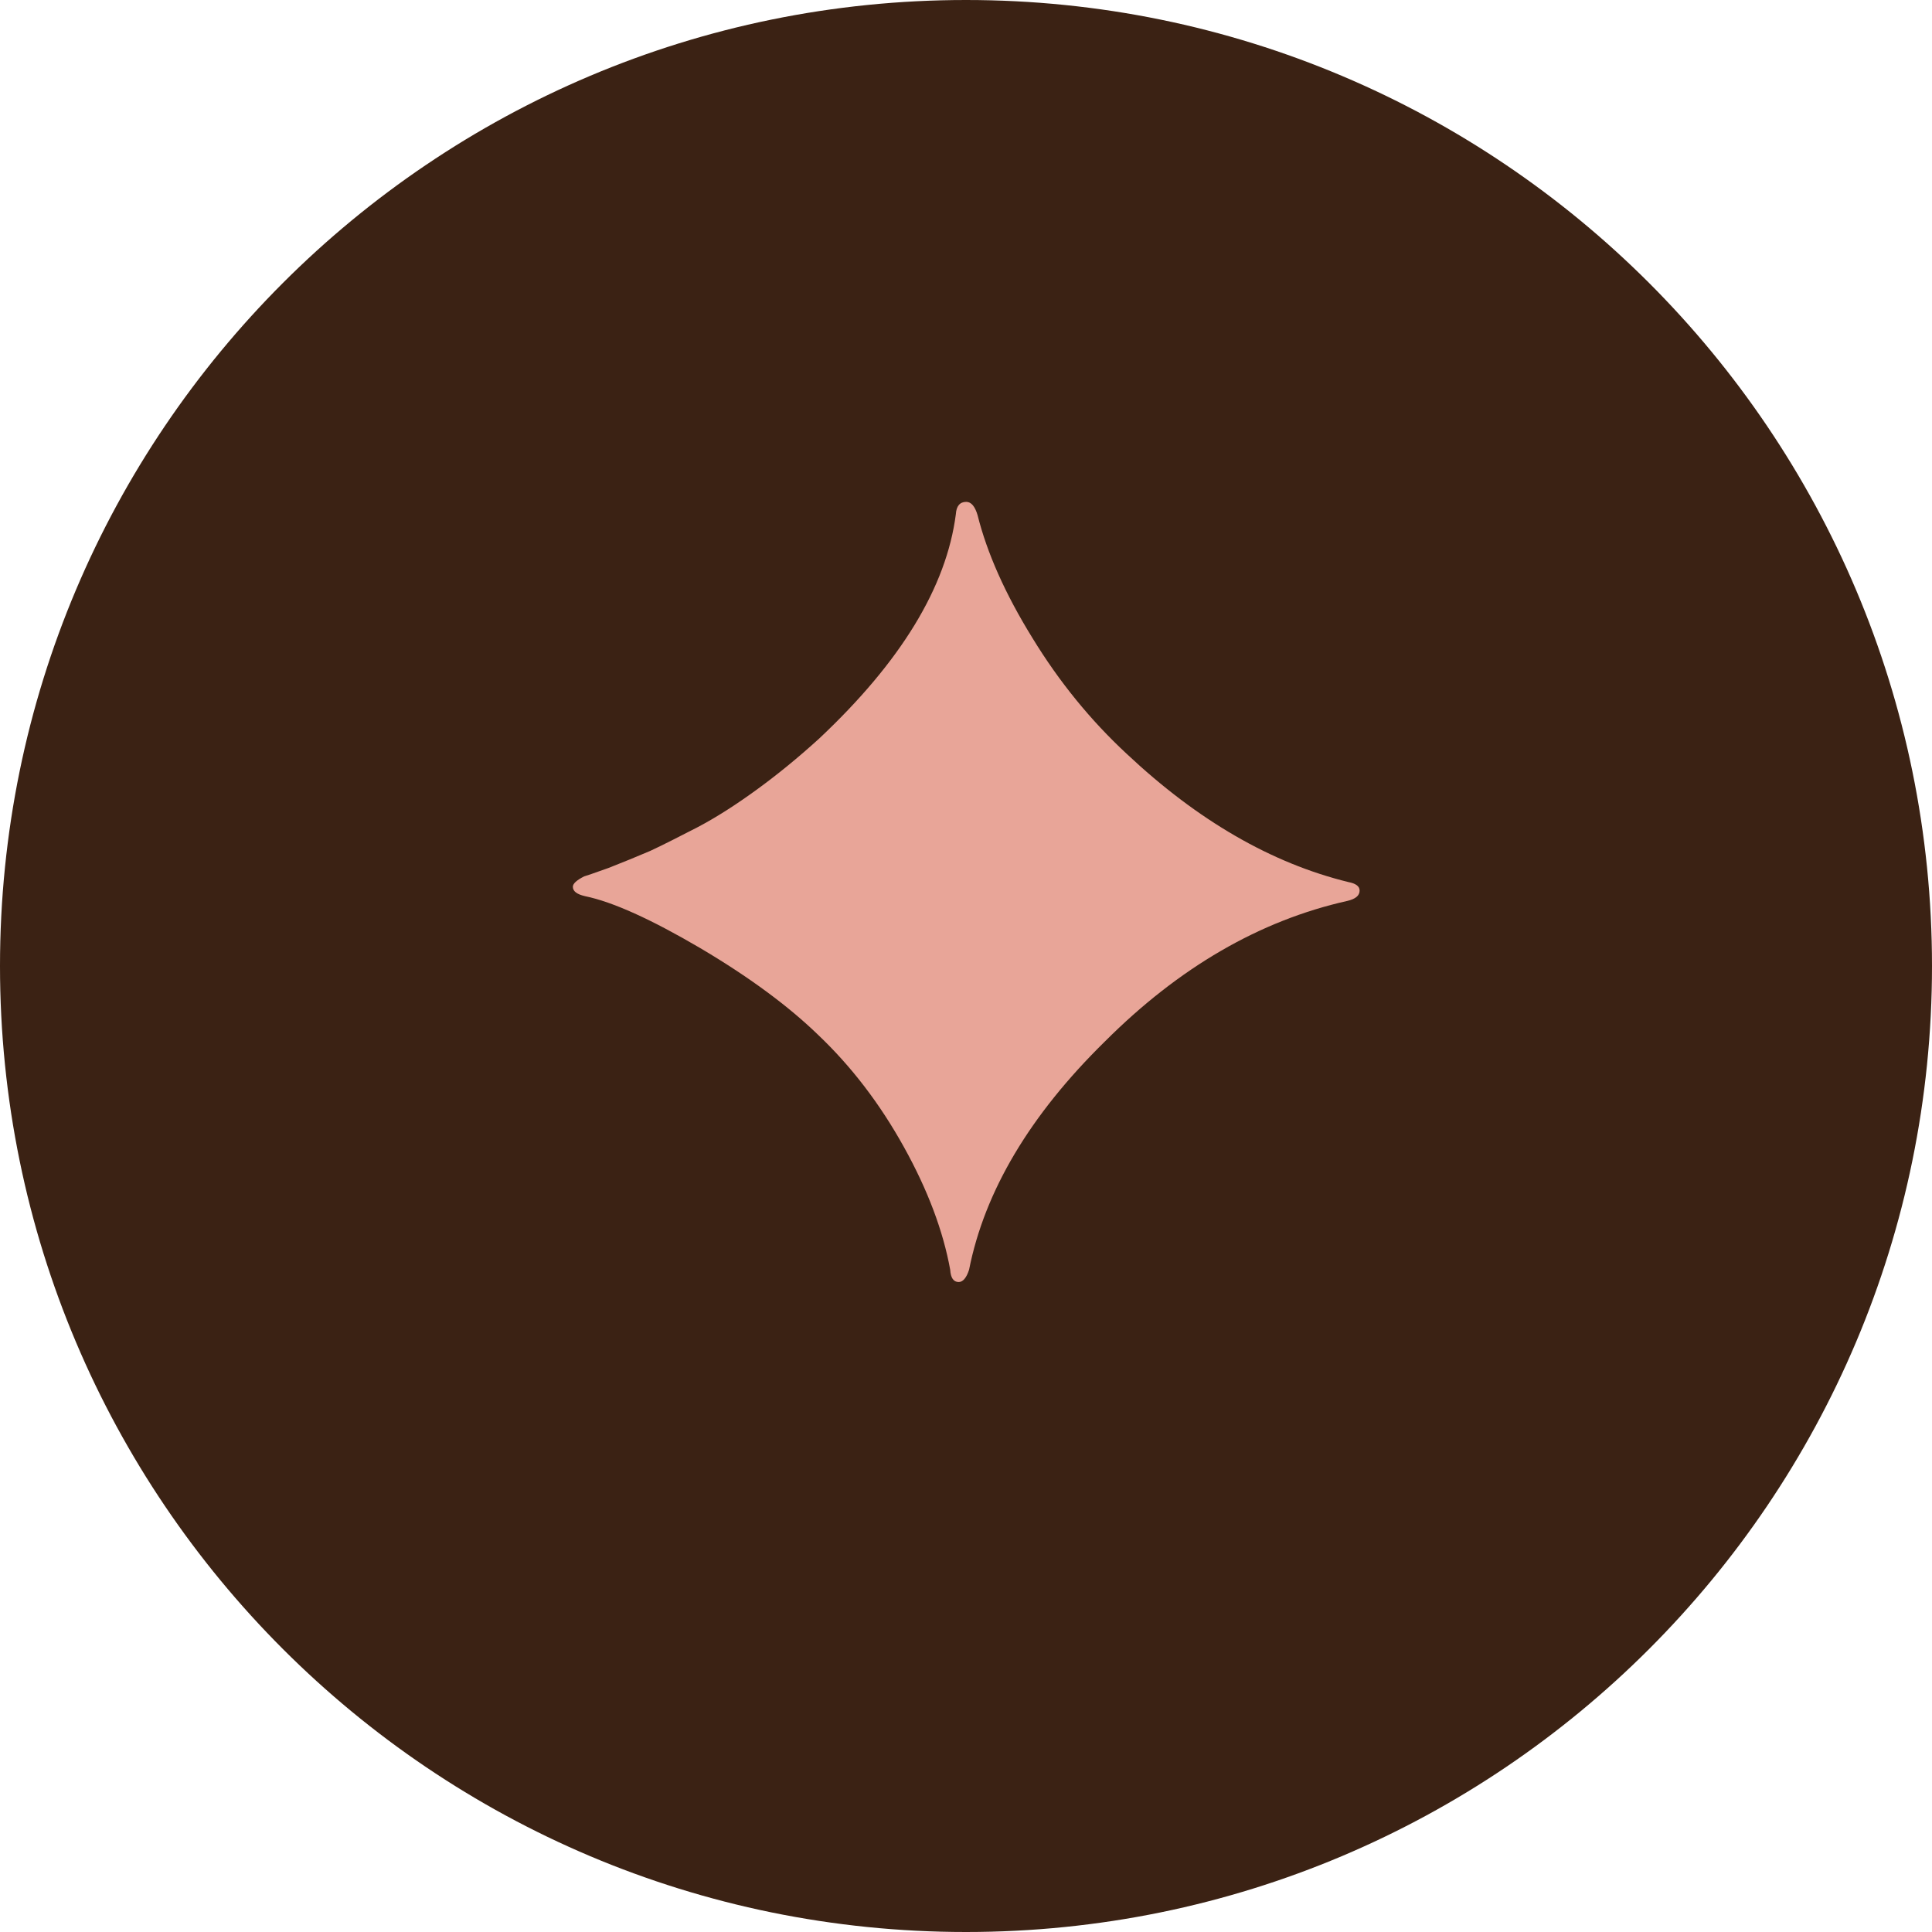
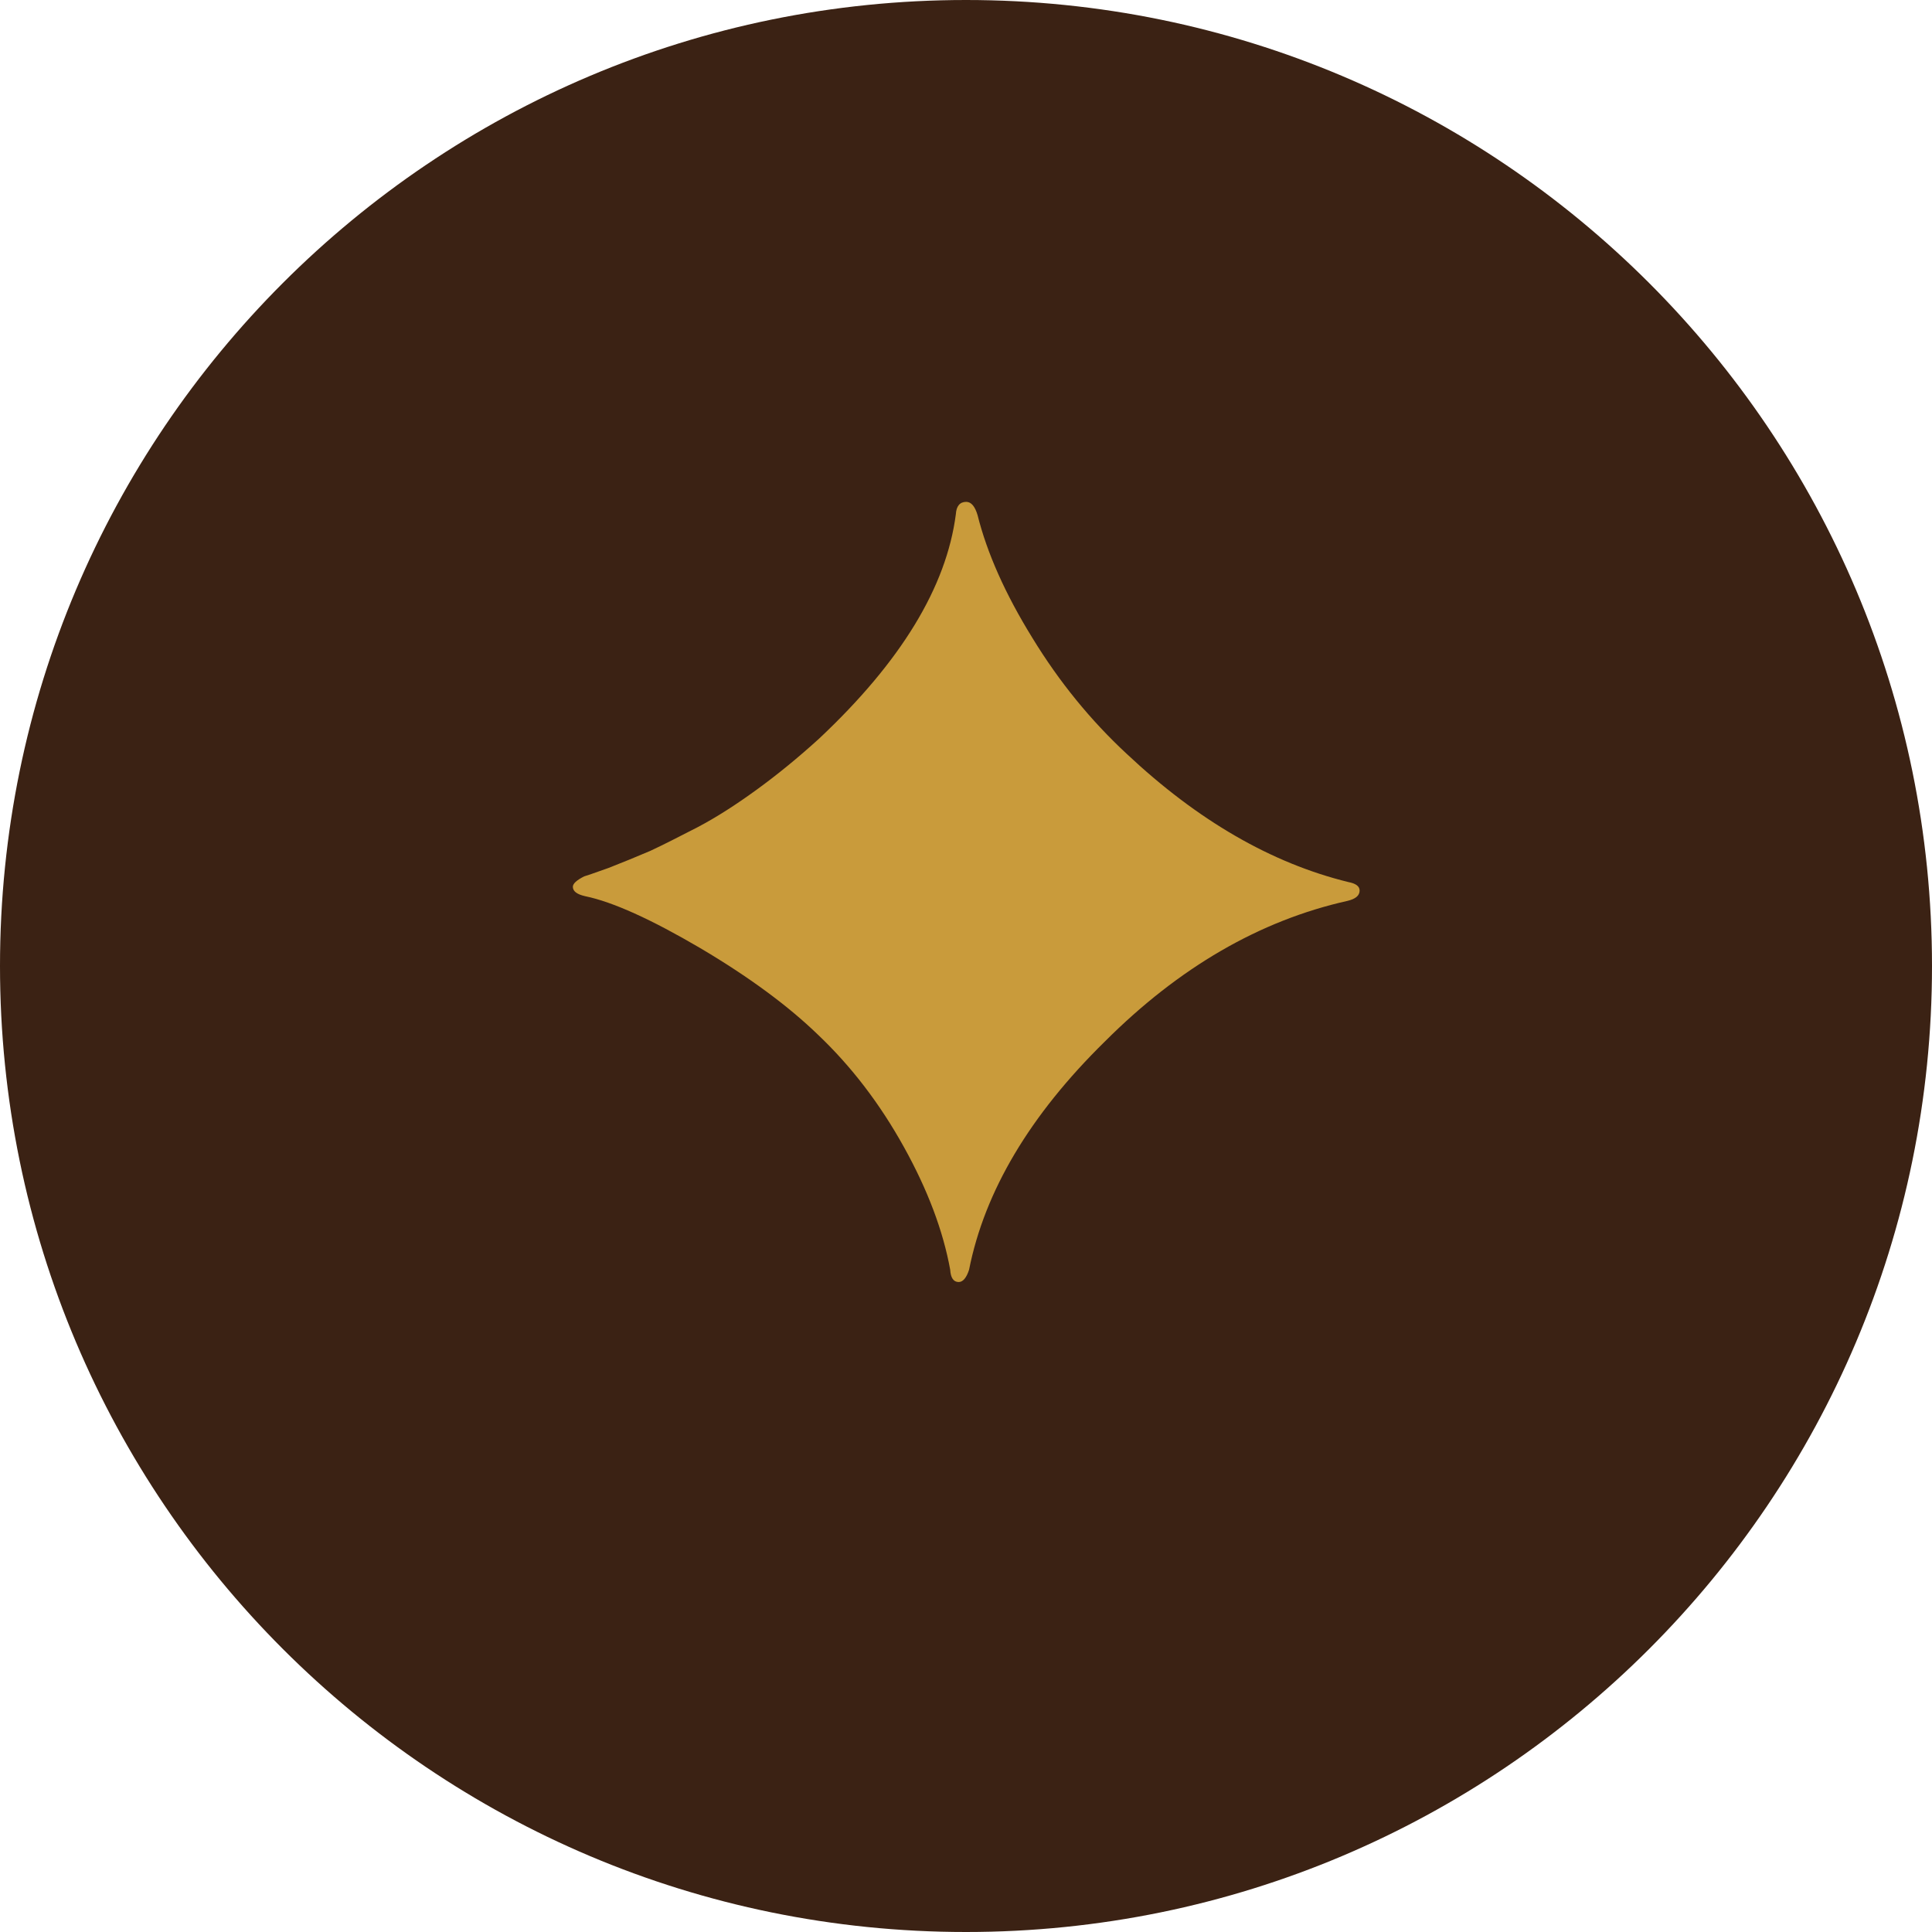
<svg xmlns="http://www.w3.org/2000/svg" viewBox="0 0 32 32" width="32" height="32">
  <circle cx="16" cy="16" r="16" fill="#3B2214" />
-   <text x="16" y="21" font-size="18" text-anchor="middle" fill="#E8A598" font-family="Georgia, serif">✦</text>
+   <text x="16" y="21" font-size="18" text-anchor="middle" fill="#C99B3B" font-family="Georgia, serif">✦</text>
</svg>
